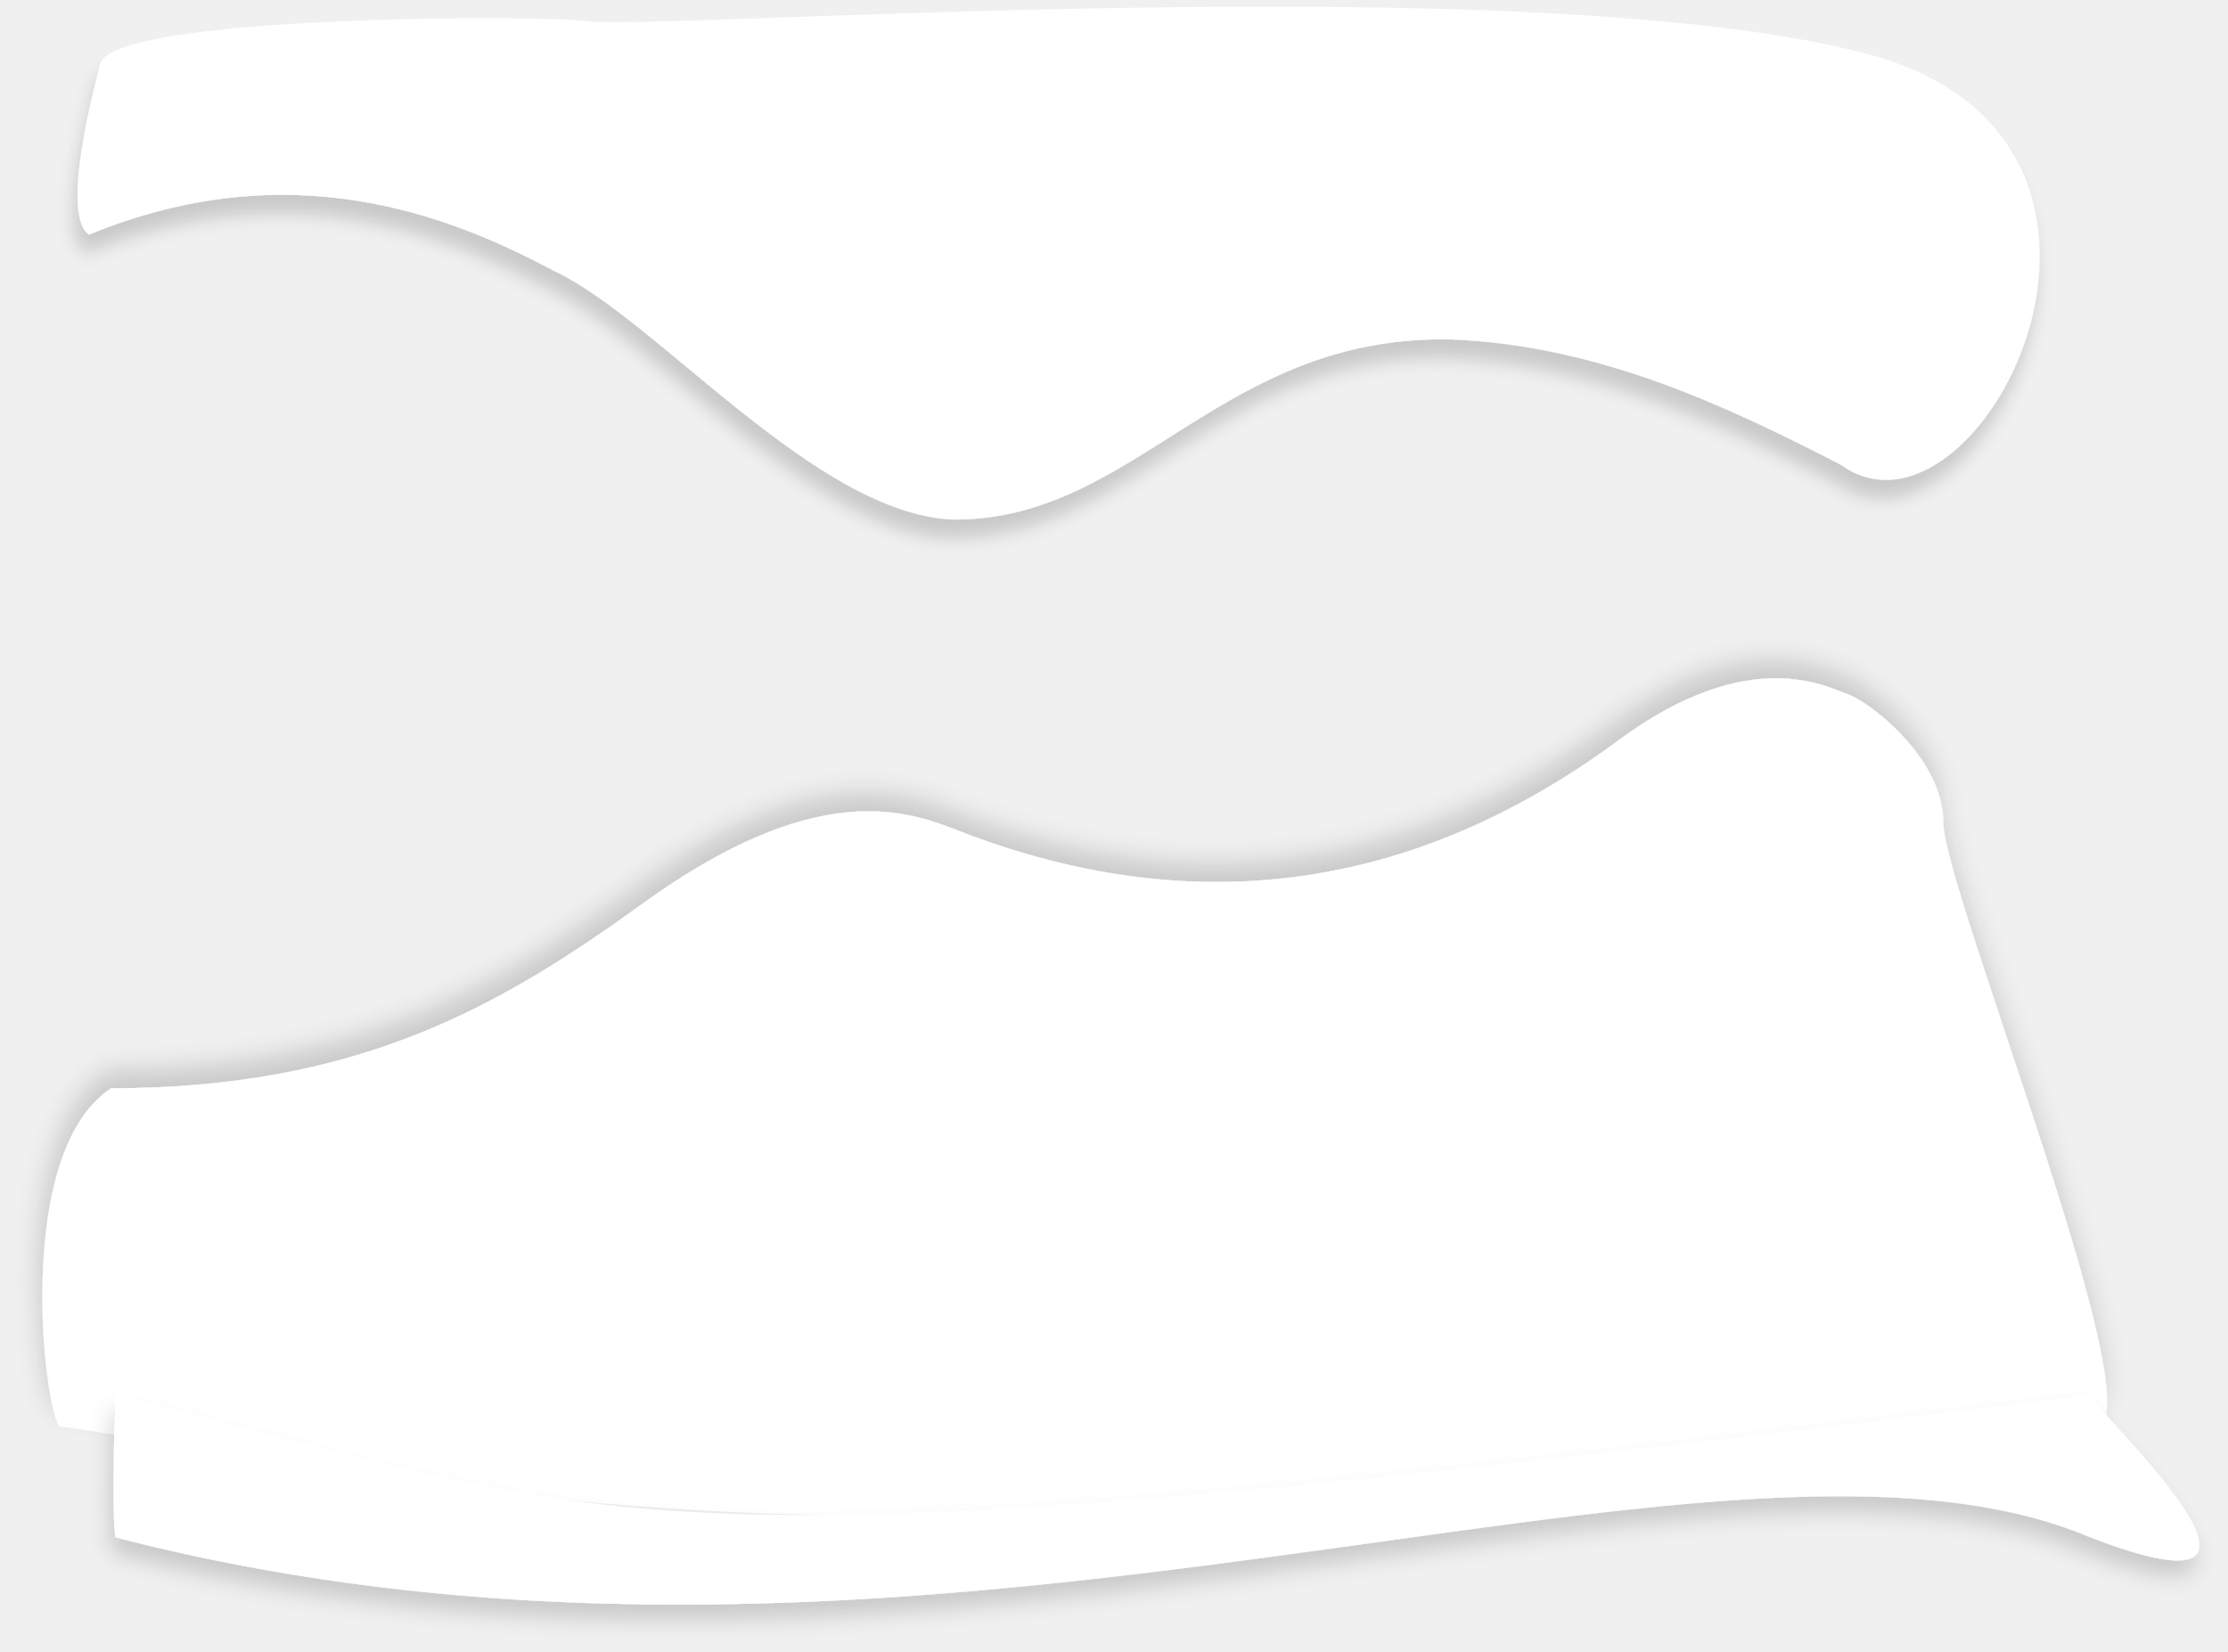
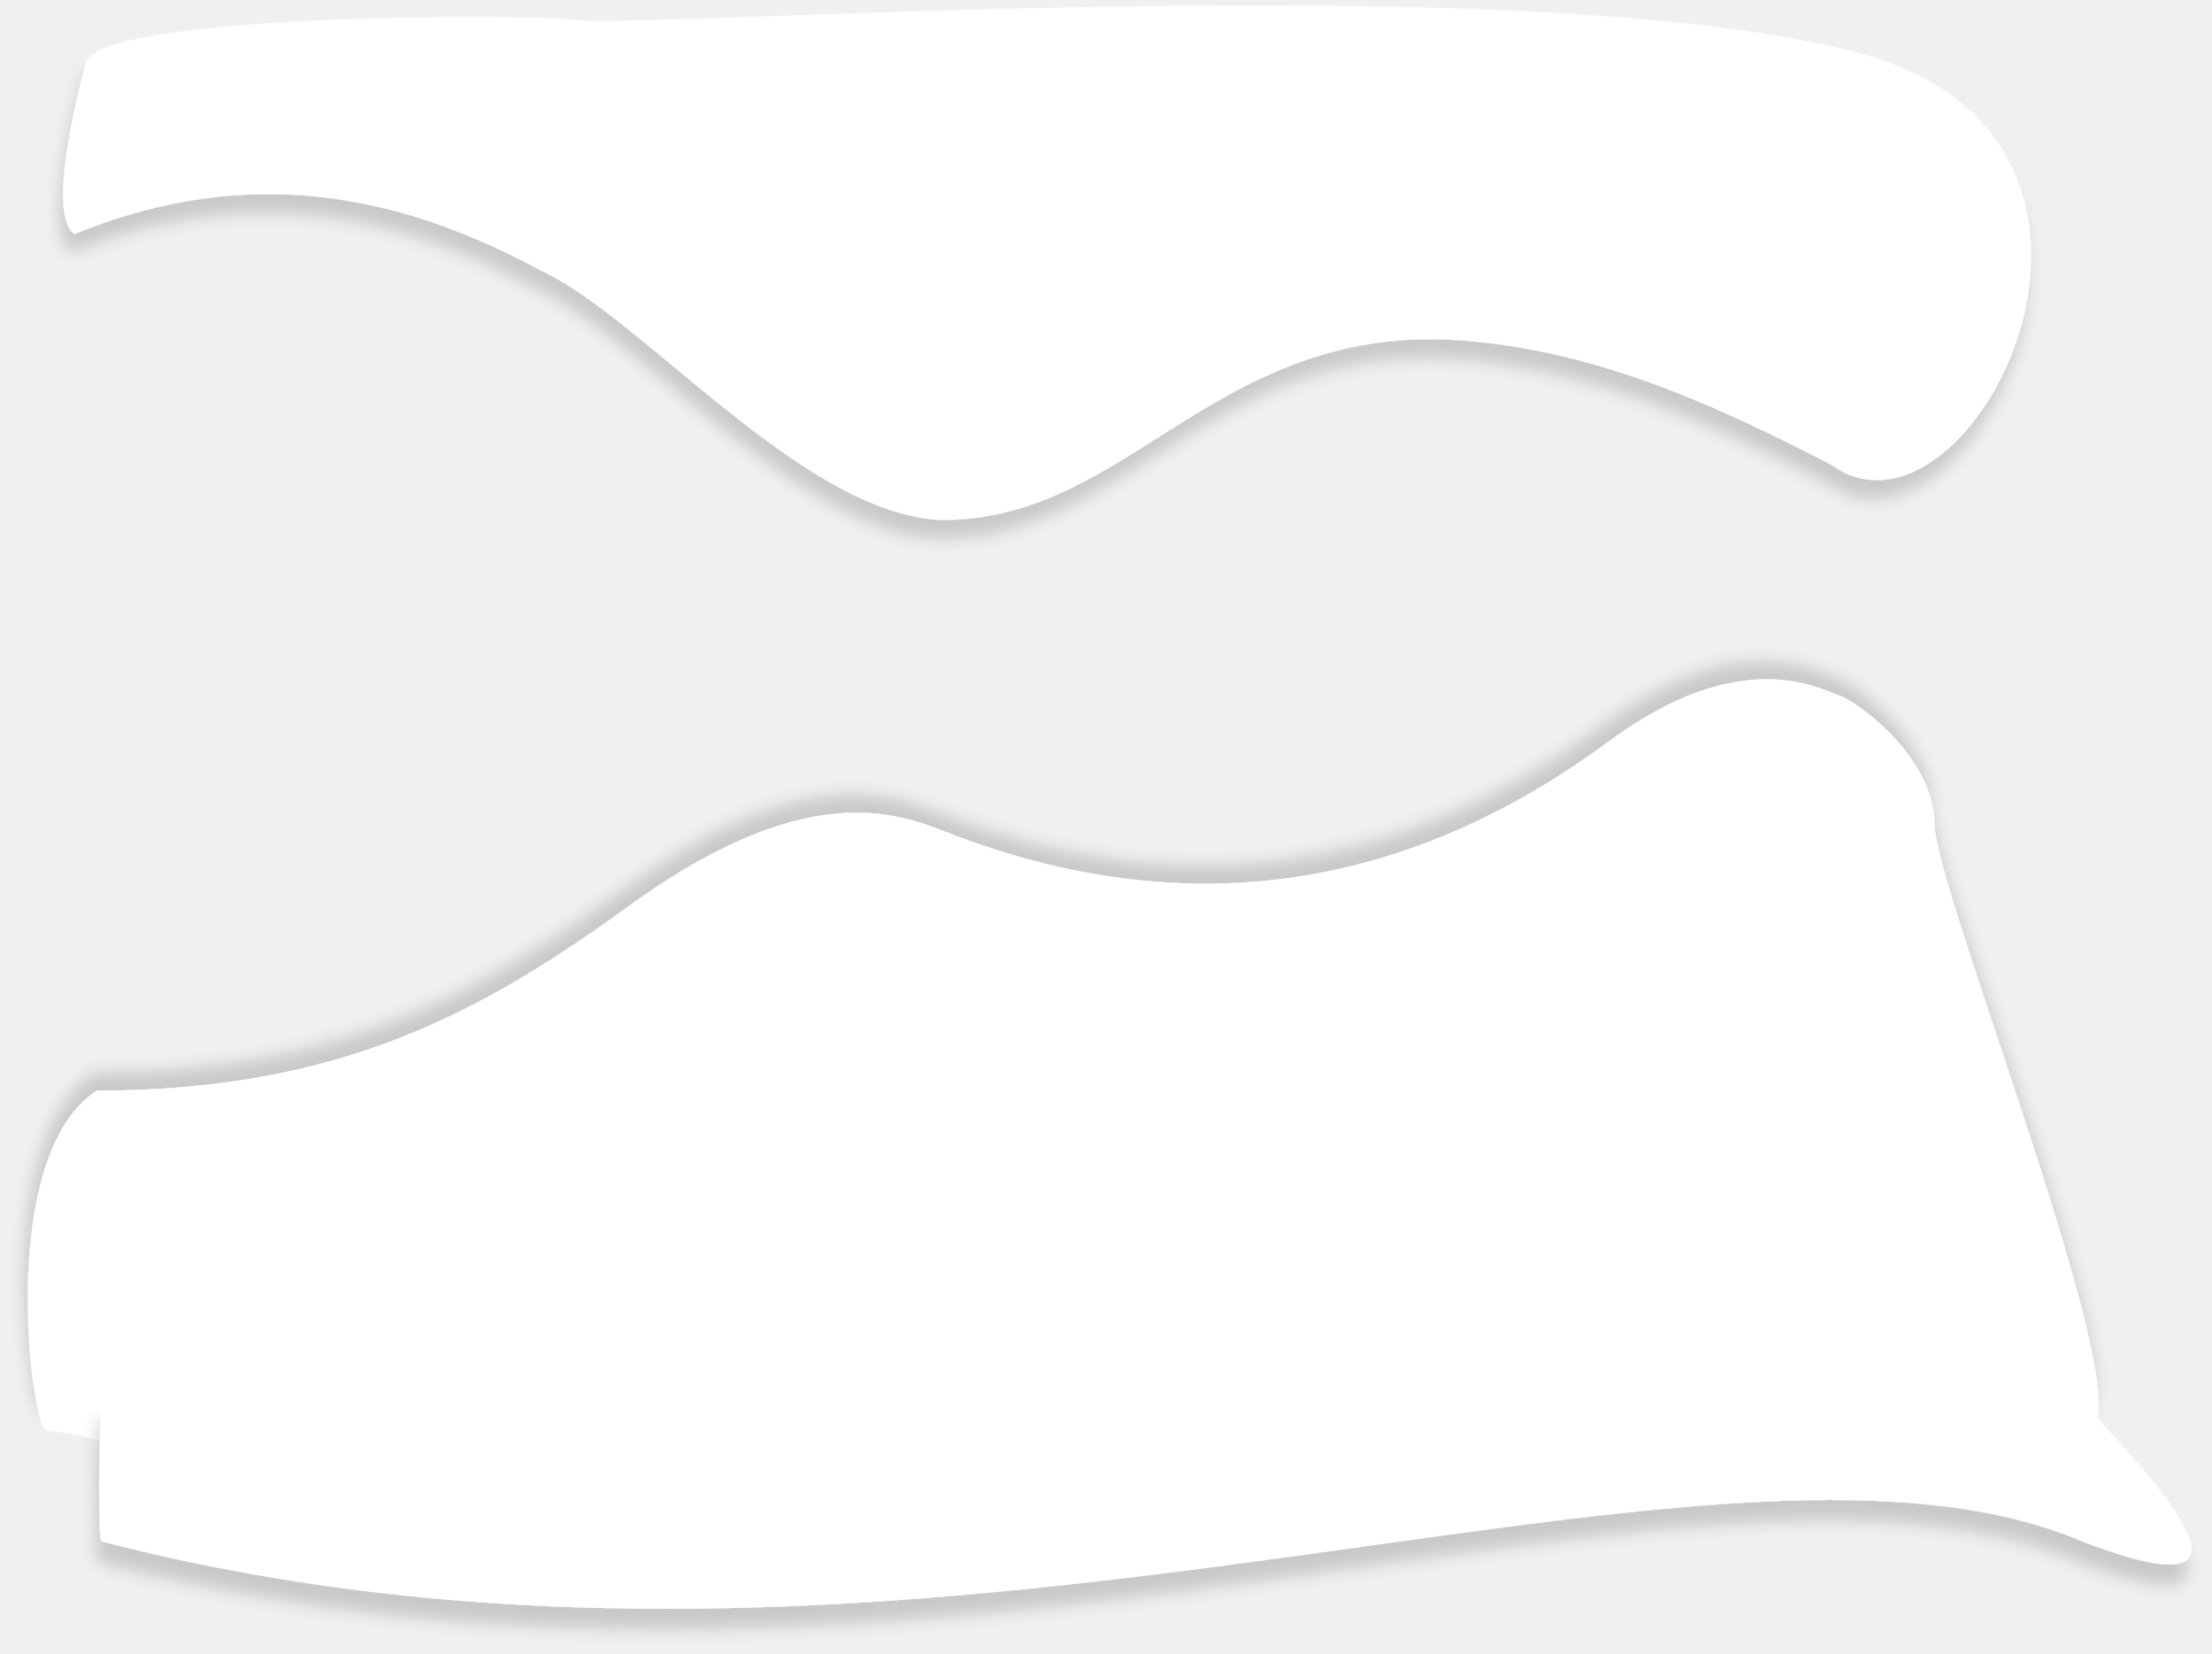
- <svg xmlns="http://www.w3.org/2000/svg" width="2498.334" height="1852.629" viewBox="0 0 2498.334 1852.629">
+ <svg xmlns="http://www.w3.org/2000/svg" width="2472.834" height="1848.129" viewBox="0 0 2472.834 1848.129">
  <defs>
-     <filter id="about_bg" x="0" y="697.218" width="2402.289" height="1025.931" filterUnits="userSpaceOnUse">
+     <filter id="about_bg" x="0" y="712.218" width="2369.289" height="1024.061" filterUnits="userSpaceOnUse">
      <feOffset dx="-4" dy="-20" input="SourceAlpha" />
-       <feGaussianBlur stdDeviation="14.5" result="blur" />
+       <feGaussianBlur stdDeviation="9" result="blur" />
      <feFlood flood-opacity="0.161" />
      <feComposite operator="in" in2="blur" />
      <feComposite in="SourceGraphic" />
    </filter>
-     <filter id="Path_746" x="54.471" y="0" width="2257.154" height="632.205" filterUnits="userSpaceOnUse">
+     <filter id="Path_746" x="39.471" y="0" width="2254.154" height="629.205" filterUnits="userSpaceOnUse">
      <feOffset dx="-4" dy="21" input="SourceAlpha" />
-       <feGaussianBlur stdDeviation="9.5" result="blur-2" />
+       <feGaussianBlur stdDeviation="9" result="blur-2" />
      <feFlood flood-opacity="0.161" />
      <feComposite operator="in" in2="blur-2" />
      <feComposite in="SourceGraphic" />
    </filter>
-     <filter id="Path_747" x="87.265" y="1545.34" width="2411.069" height="307.289" filterUnits="userSpaceOnUse">
-       <feOffset dx="-4" dy="17" input="SourceAlpha" />
-       <feGaussianBlur stdDeviation="12" result="blur-3" />
+     <filter id="Path_747" x="79.765" y="1558.84" width="2393.069" height="289.289" filterUnits="userSpaceOnUse">
+       <feOffset dx="-4" dy="23" input="SourceAlpha" />
+       <feGaussianBlur stdDeviation="9" result="blur-3" />
      <feFlood flood-opacity="0.161" />
      <feComposite operator="in" in2="blur-3" />
      <feComposite in="SourceGraphic" />
    </filter>
  </defs>
-   <g id="about_bg-2" data-name="about bg" transform="translate(127.14 88.7)">
-     <g transform="matrix(1, 0, 0, 1, -127.14, -88.7)" filter="url(#about_bg)">
-       <path id="about_bg-3" data-name="about bg" d="M2019.489,739.1c21.73,7.168,107.151,70.092,107.151,144.1S2370.3,1560.7,2296.3,1560.7c-8.682,0-729.677,97.953-1359.082,99.445-443.263,1.051-837.727-91.959-921.524-99.445-16.448-1.469-57.066-305.372,56.512-379.69,276.172,0,435.067-90.681,595.587-206.809,211.516-153.021,312.435-97.524,366.931-77.2,230.066,85.785,478.814,77.709,727.922-106.386C1910.4,681.413,1997.759,731.934,2019.489,739.1Z" transform="translate(52.5 39.5)" fill="#fff" />
+   <g id="about_bg-2" data-name="about bg" transform="translate(110.64 87.2)">
+     <g transform="matrix(1, 0, 0, 1, -110.64, -87.2)" filter="url(#about_bg)">
+       <path id="about_bg-3" data-name="about bg" d="M2019.489,739.1c21.73,7.168,107.151,70.092,107.151,144.1S2370.3,1560.7,2296.3,1560.7c-8.682,0-728,129.085-1357.408,130.577-443.263,1.051-839.4-123.091-923.2-130.577-16.448-1.469-57.066-305.372,56.512-379.69,276.172,0,435.067-90.681,595.587-206.809,211.516-153.021,312.435-97.524,366.931-77.2,230.066,85.785,478.814,77.709,727.922-106.386C1910.4,681.413,1997.759,731.934,2019.489,739.1Z" transform="translate(36 38)" fill="#fff" />
    </g>
-     <g transform="matrix(1, 0, 0, 1, -127.14, -88.7)" filter="url(#Path_746)">
-       <path id="Path_746-2" data-name="Path 746" d="M1117.244,183.514C993.061,119.679,846.886,49.3,680.358,42.983,421.306,37.34,327.394,245.371,122.369,245c.037.009-.015,0,0,0C-32.6,239-211.284,19.155-325.391-33.672-443.723-97.065-622.716-166.944-847.322-74.613c-33.056-22.577,7.531-171.41,12.522-191.295,14.05-55.969,503.788-54.683,544.24-48.261,75.12,11.926,1067.324-63.875,1440.322,37.858C1513.463-177.113,1271.149,295.1,1117.244,183.514Z" transform="translate(947.14 337.7)" fill="#fff" />
+     <g transform="matrix(1, 0, 0, 1, -110.64, -87.2)" filter="url(#Path_746)">
+       <path id="Path_746-2" data-name="Path 746" d="M1117.244,183.514C993.061,119.679,846.886,49.3,680.358,42.983,421.306,37.34,327.394,245.371,122.369,245c.037.009-.015,0,0,0C-32.6,239-211.284,19.155-325.391-33.672-443.723-97.065-622.716-166.944-847.322-74.613c-33.056-22.577,7.531-171.41,12.522-191.295,14.05-55.969,503.788-54.683,544.24-48.261,75.12,11.926,1067.324-63.875,1440.322,37.858C1513.463-177.113,1271.149,295.1,1117.244,183.514Z" transform="translate(930.64 336.2)" fill="#fff" />
    </g>
-     <g transform="matrix(1, 0, 0, 1, -127.14, -88.7)" filter="url(#Path_747)">
-       <path id="Path_747-2" data-name="Path 747" d="M1387.133,1239.64c-7.532,6.819,278.364,267.347,0,159.919-421.326-179.208-1295.339,237.723-2214.465,0-1.914.527-4.61-55.614,0-159.919C-216.611,1394.765-259.592,1442.568,1387.133,1239.64Z" transform="translate(957.14 324.7)" fill="#fff" />
+     <g transform="matrix(1, 0, 0, 1, -110.64, -87.2)" filter="url(#Path_747)">
+       <path id="Path_747-2" data-name="Path 747" d="M1387.133,1239.64c-7.532,6.819,278.364,267.347,0,159.919-421.326-179.208-1295.339,237.723-2214.465,0-1.914.527-4.61-55.614,0-159.919C-216.611,1394.765-259.592,1442.568,1387.133,1239.64Z" transform="translate(940.64 323.2)" fill="#fff" />
    </g>
  </g>
</svg>
